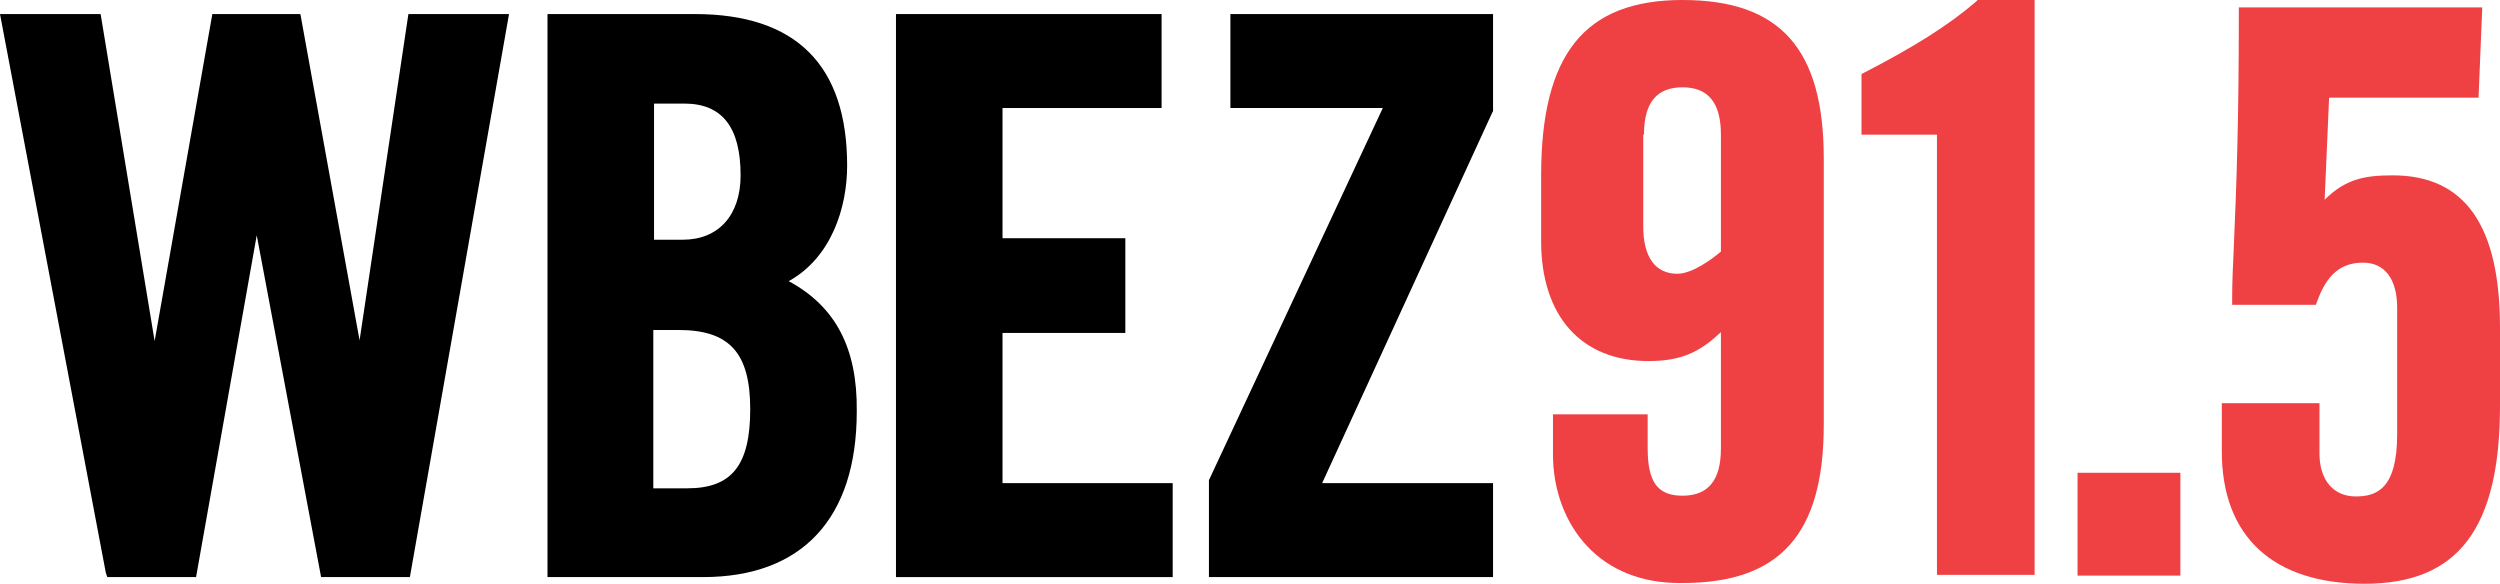
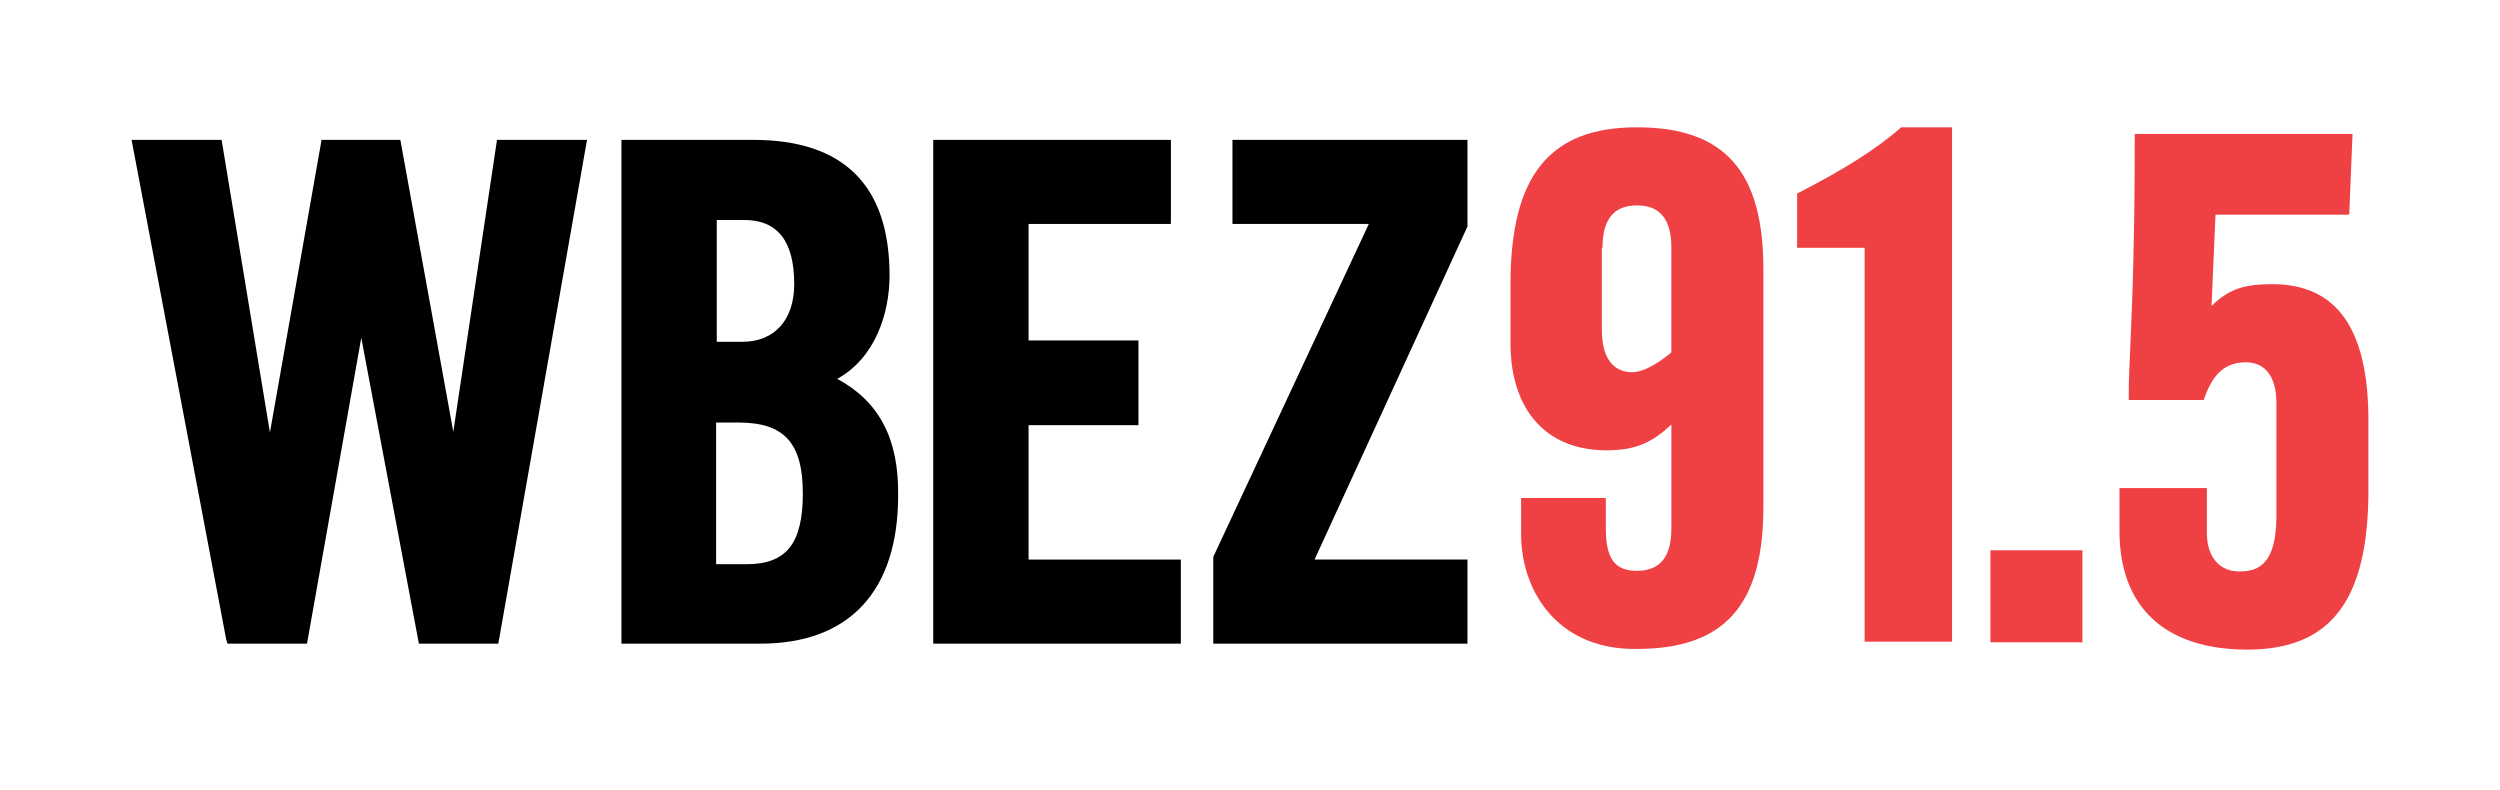
- <svg xmlns="http://www.w3.org/2000/svg" version="1.1" id="Layer_1" x="0px" y="0px" viewBox="0 0 337.9 78.8" style="enable-background:new 0 0 337.9 78.8;" xml:space="preserve">
-   <style type="text/css">
- 	.st0{fill:#EF4044;}
- </style>
-   <path class="st0" d="M227.4,0c-13.2,0-19.1,7.3-19.1,23.7v8.9c0,10.1,5.4,16.2,14.5,16.2c4.6,0,7-1.3,9.8-3.9v15.7  c0,4.3-1.7,6.4-5.2,6.4c-3.4,0-4.7-1.9-4.7-6.4V56h-12.8v5.4c0,4.9,1.7,9.3,4.6,12.4c3.1,3.3,7.4,5,12.5,5c0.1,0,0.3,0,0.4,0  c13.2,0,19.1-6.6,19.1-21.4v-36C246.5,6.6,240.6,0,227.4,0z M222.2,18.2c0-4.3,1.7-6.4,5.2-6.4c3.5,0,5.2,2.1,5.2,6.4V34  c-1.3,1.1-3.9,3-5.9,3c-3,0-4.6-2.3-4.6-6.4V18.2z" />
-   <path class="st0" d="M267.3,0l-0.2,0.2c-3.7,3.2-8.5,6.2-15.1,9.6l-0.4,0.2v8.2h10.2v59.5h13.2V0H267.3z" />
-   <rect x="280.8" y="63.9" class="st0" width="13.9" height="13.9" />
-   <path class="st0" d="M323.4,23.7c-3.8,0-6.4,0.5-9.2,3.3l0.6-13.8H335L335.5,1h-32.9v0.8c0,14.4-0.3,23-0.7,32.1  c-0.1,2.1-0.2,4.2-0.2,6.5l0,0.8H313l0.2-0.5c1.3-3.6,3.2-5.2,6.2-5.2c2.9,0,4.6,2.2,4.6,6.1v17.1c0,7.4-2.8,8.4-5.6,8.4  c-3,0-4.9-2.2-4.9-5.8v-6.8h-13.2v6.5c0,11.5,6.9,17.9,19.3,17.9c12.6,0,18.3-7.4,18.3-24.1V44.3C337.9,30.4,333.1,23.7,323.4,23.7z  " />
-   <polygon points="55.2,1.9 48.6,46 40.6,1.9 28.7,1.9 20.9,46.1 13.6,1.9 0,1.9 14.3,77.4 14.5,78 26.5,78 34.7,31.8 43.4,78   55.4,78 68.8,1.9 " />
-   <path d="M106.6,38c5.8-3.2,7.9-10,7.9-15.6c0-13.6-6.9-20.5-20.6-20.5H74V78h21c13.4,0,20.8-7.9,20.8-22.4  C115.9,47,112.9,41.4,106.6,38z M88.4,44.6h3.3c6.9,0,9.7,3.1,9.7,10.7c0,7.6-2.5,10.7-8.5,10.7h-4.6V44.6z M92.3,32.4h-3.9V14h4.1  c5.1,0,7.6,3.2,7.6,9.7C100.1,29.1,97.1,32.4,92.3,32.4z" />
-   <polygon points="135.5,65.3 135.5,45 152.1,45 152.1,32.2 135.5,32.2 135.5,14.6 157,14.6 157,1.9 121.1,1.9 121.1,78 158.5,78   158.5,65.3 " />
-   <polygon points="201.8,15 201.8,1.9 166.3,1.9 166.3,14.6 186.9,14.6 163.4,64.9 163.4,78 201.8,78 201.8,65.3 178.7,65.3   201.7,15.2 " />
+ <svg xmlns="http://www.w3.org/2000/svg" version="1.1" id="Layer_1" x="0px" y="0px" width="190px" height="60px" viewBox="-10 120.503 190 60" enable-background="new -10 120.503 190 60" xml:space="preserve">
+   <path fill="#EF4044" d="M114.406,130.178c-6.641,0-9.609,3.672-9.609,11.923v4.478c0,5.081,2.717,8.149,7.295,8.149  c2.314,0,3.522-0.653,4.932-1.961v7.898c0,2.163-0.855,3.22-2.617,3.22c-1.71,0-2.364-0.956-2.364-3.22v-2.314h-6.44v2.717  c0,2.465,0.855,4.679,2.314,6.238c1.561,1.66,3.724,2.516,6.289,2.516c0.051,0,0.151,0,0.201,0c6.642,0,9.609-3.32,9.609-10.767  v-18.112C124.016,133.498,121.048,130.178,114.406,130.178z M111.791,139.334c0-2.163,0.854-3.22,2.615-3.22  c1.762,0,2.617,1.057,2.617,3.22v7.949c-0.654,0.553-1.963,1.509-2.969,1.509c-1.51,0-2.314-1.157-2.314-3.22v-6.239H111.791z" />
+   <path fill="#EF4044" d="M134.48,130.178l-0.101,0.101c-1.861,1.61-4.276,3.119-7.597,4.83l-0.201,0.101v4.125h5.131v29.936h6.642  v-39.092H134.48z" />
+   <rect x="141.272" y="162.326" fill="#EF4044" width="6.993" height="6.993" />
+   <path fill="#EF4044" d="M162.705,142.101c-1.912,0-3.221,0.251-4.629,1.66l0.303-6.943h10.162l0.252-6.138H152.24v0.402  c0,7.245-0.15,11.572-0.352,16.15c-0.051,1.057-0.102,2.113-0.102,3.27v0.403h5.686l0.101-0.252c0.653-1.812,1.61-2.616,3.119-2.616  c1.459,0,2.314,1.106,2.314,3.069v8.603c0,3.724-1.409,4.226-2.817,4.226c-1.51,0-2.465-1.106-2.465-2.918v-3.421h-6.642v3.271  c0,5.785,3.472,9.006,9.71,9.006c6.34,0,9.207-3.723,9.207-12.125v-5.283C170,145.472,167.585,142.101,162.705,142.101z" />
+   <polygon points="27.771,131.133 24.451,153.32 20.426,131.133 14.439,131.133 10.515,153.371 6.842,131.133 0,131.133   7.194,169.118 7.295,169.42 13.333,169.42 17.458,146.176 21.835,169.42 27.872,169.42 34.614,131.133 " />
+   <path d="M53.631,149.295c2.918-1.61,3.975-5.031,3.975-7.848c0-6.842-3.472-10.314-10.364-10.314H37.23v38.287h10.565  c6.741,0,10.464-3.975,10.464-11.27C58.31,153.824,56.801,151.006,53.631,149.295z M44.475,152.616h1.66  c3.472,0,4.88,1.56,4.88,5.384c0,3.823-1.258,5.383-4.276,5.383h-2.314v-10.767H44.475z M46.437,146.478h-1.962v-9.257h2.063  c2.566,0,3.823,1.61,3.823,4.88C50.361,144.818,48.852,146.478,46.437,146.478z" />
+   <polygon points="68.171,163.03 68.171,152.817 76.522,152.817 76.522,146.377 68.171,146.377 68.171,137.523 78.988,137.523   78.988,131.133 60.926,131.133 60.926,169.42 79.743,169.42 79.743,163.03 " />
+   <polygon points="101.527,137.724 101.527,131.133 83.667,131.133 83.667,137.523 94.031,137.523 82.208,162.829 82.208,169.42   101.527,169.42 101.527,163.03 89.905,163.03 101.477,137.825 " />
</svg>
